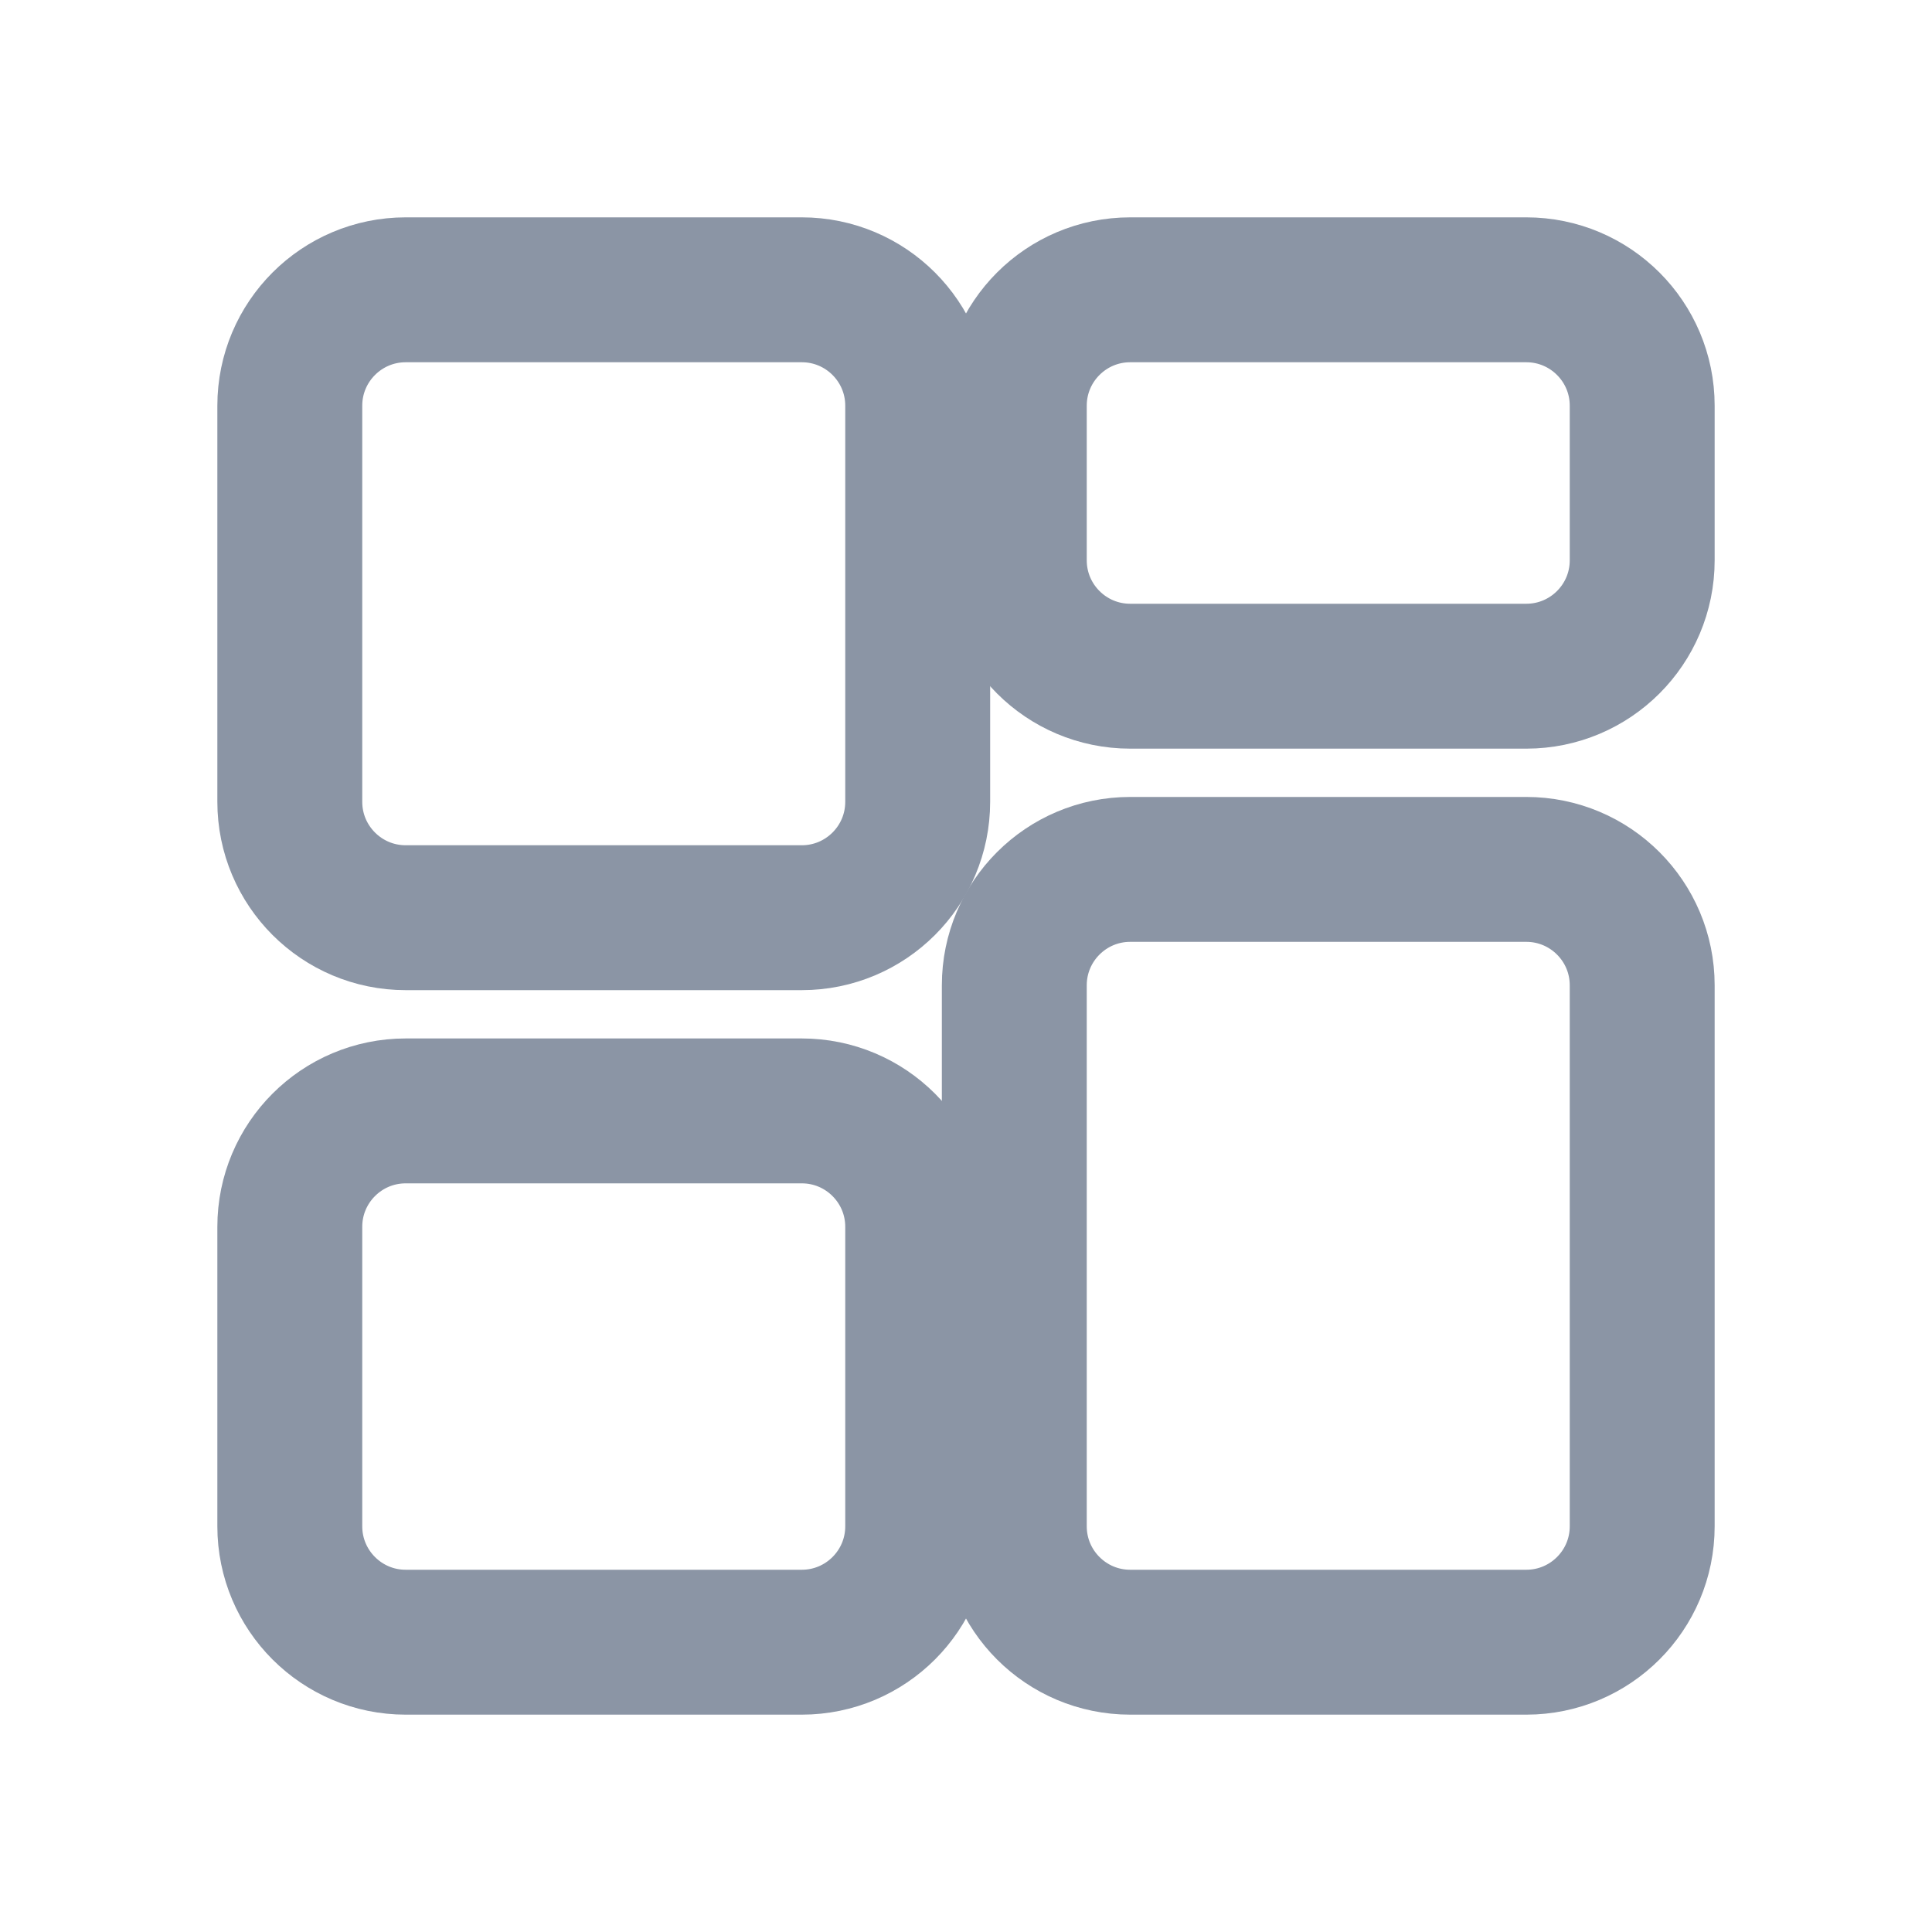
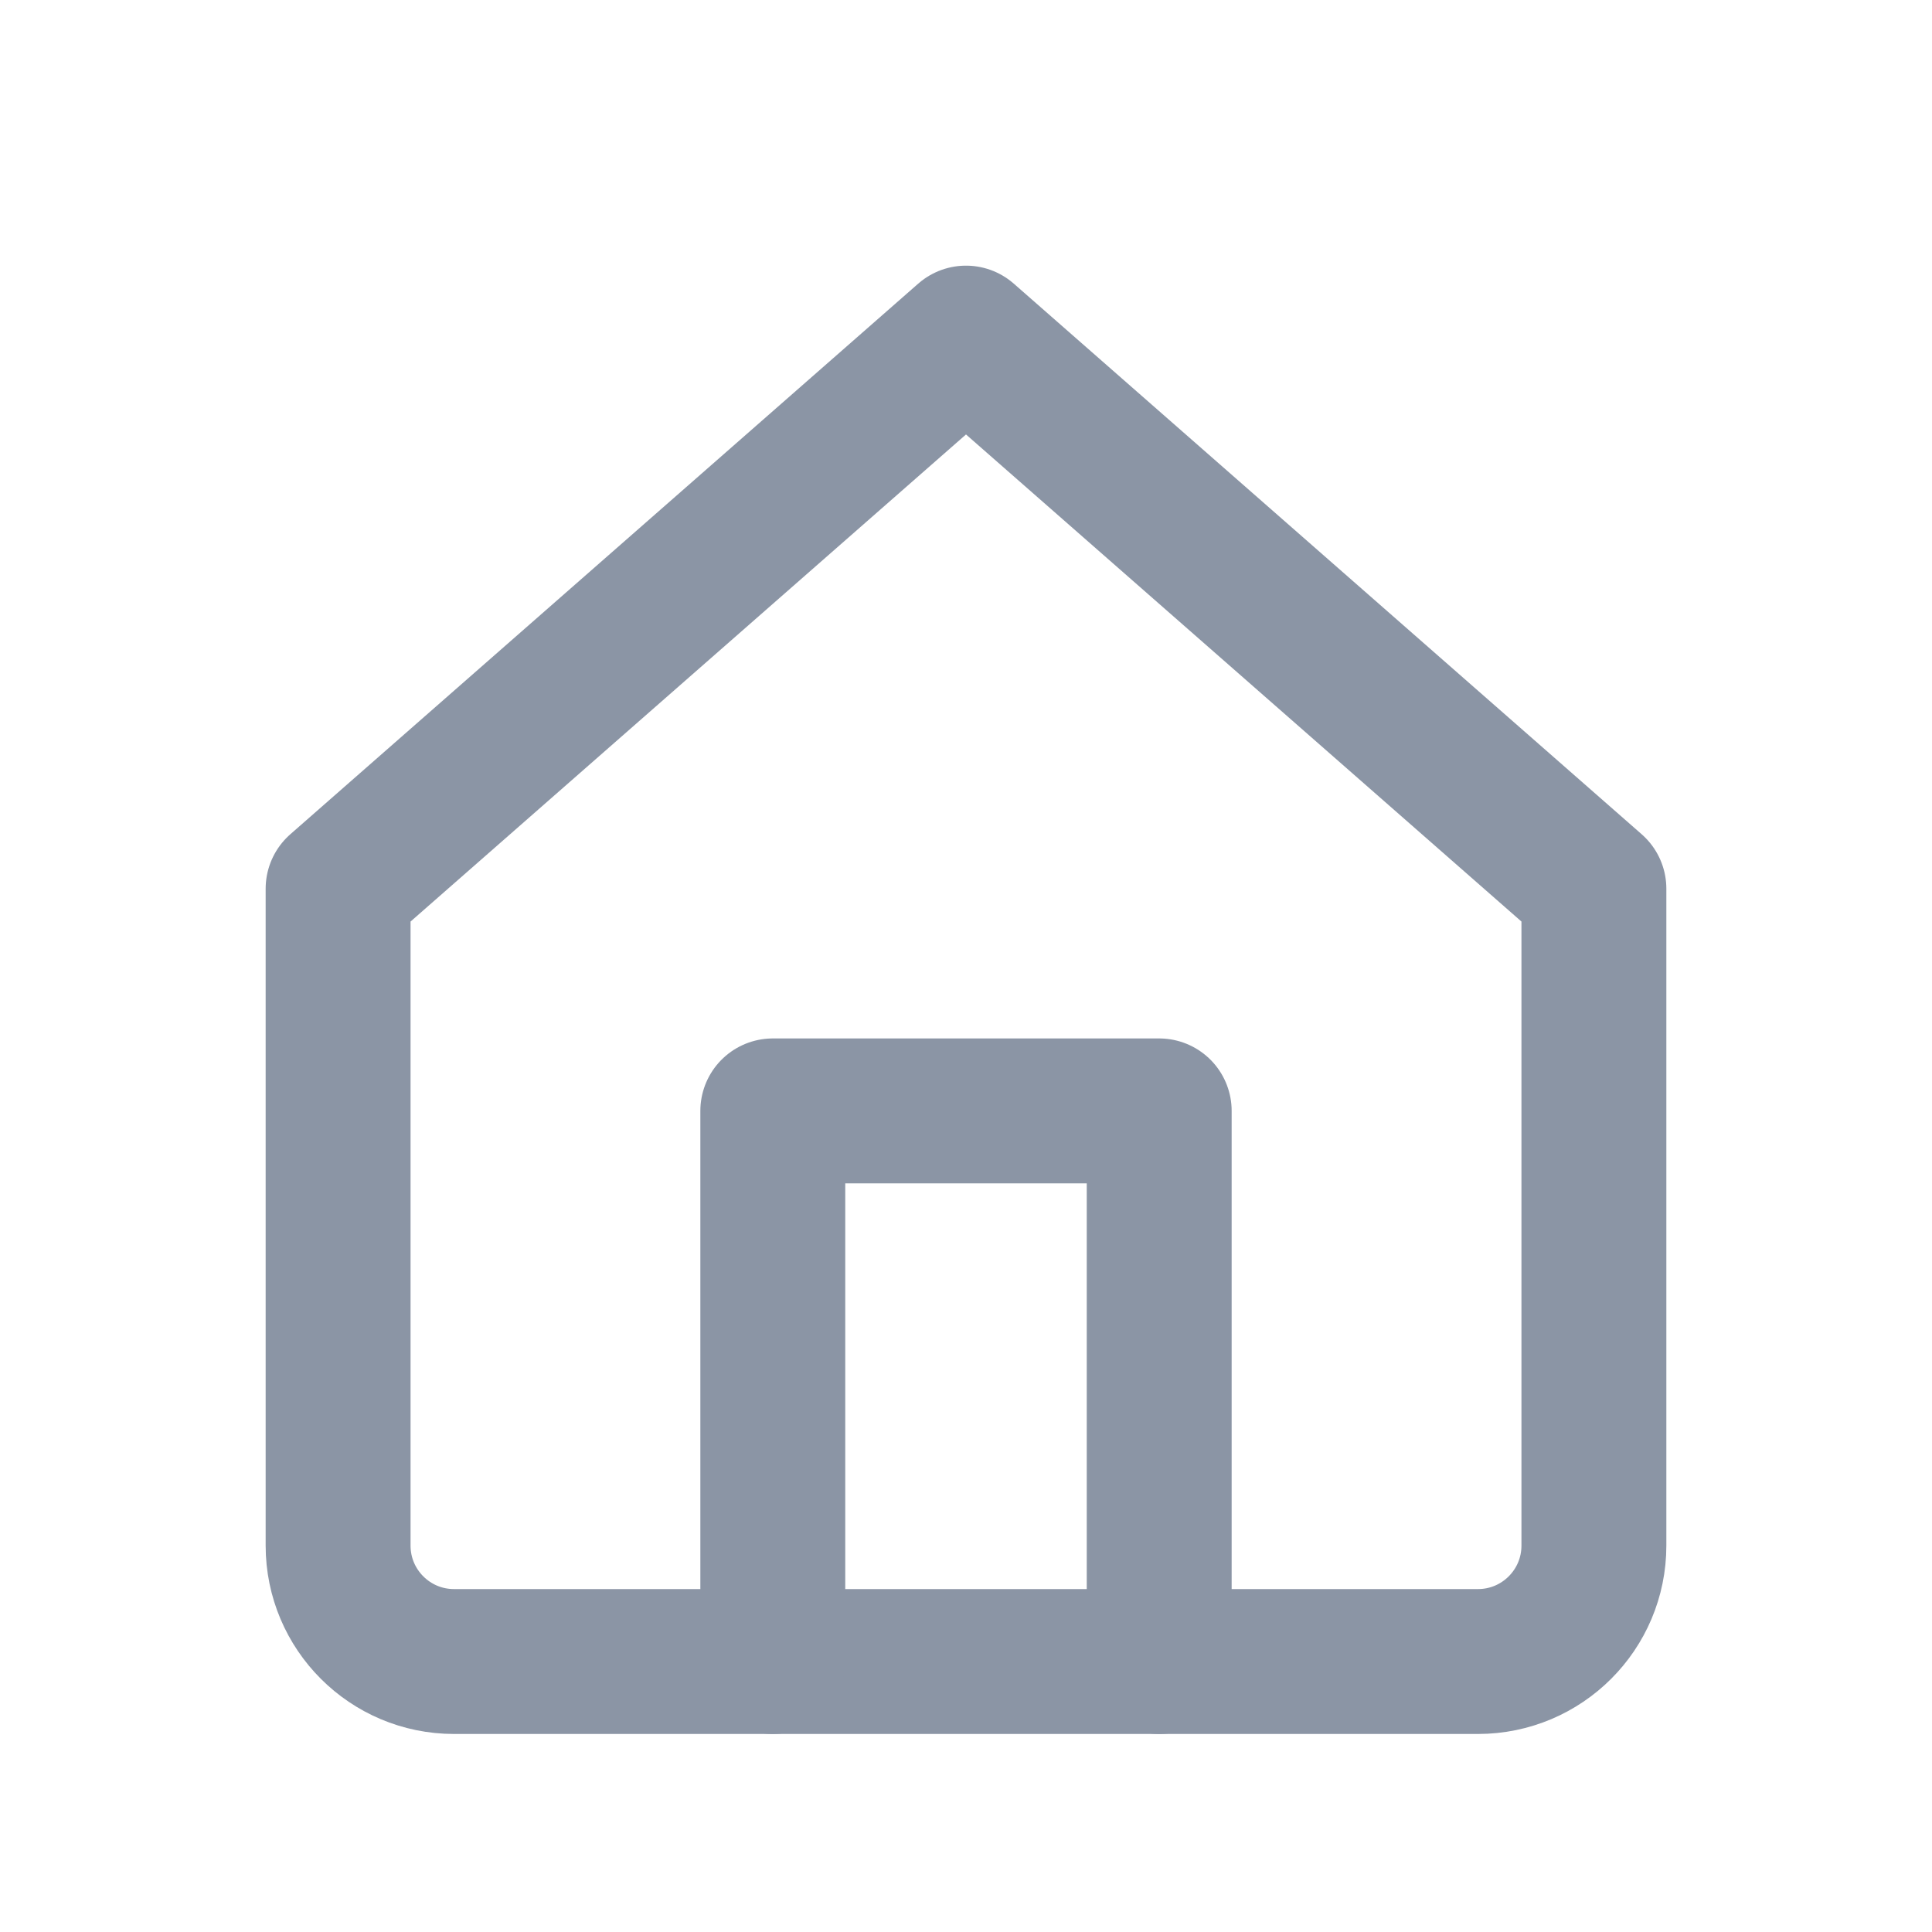
<svg xmlns="http://www.w3.org/2000/svg" width="20" height="20" viewBox="0 0 20 20" fill="none">
-   <rect x="3" y="3" width="6.5" height="6.5" rx="1.2" stroke="#8b95a5" stroke-width="1.5" />
-   <rect x="10.5" y="3" width="6.5" height="4" rx="1.2" stroke="#8b95a5" stroke-width="1.5" />
-   <rect x="3" y="11.5" width="6.5" height="5.5" rx="1.2" stroke="#8b95a5" stroke-width="1.5" />
-   <rect x="10.5" y="9" width="6.5" height="8" rx="1.2" stroke="#8b95a5" stroke-width="1.5" />
+   <path d="M3.5 9.2L10 3.5l6.5 5.7V16a1.2 1.2 0 0 1-1.2 1.2H4.7A1.2 1.2 0 0 1 3.5 16V9.2z" stroke="#8b95a5" stroke-width="1.5" stroke-linejoin="round" />
+   <path d="M8 17.2V11.5h4v5.7" stroke="#8b95a5" stroke-width="1.5" stroke-linecap="round" stroke-linejoin="round" />
</svg>
